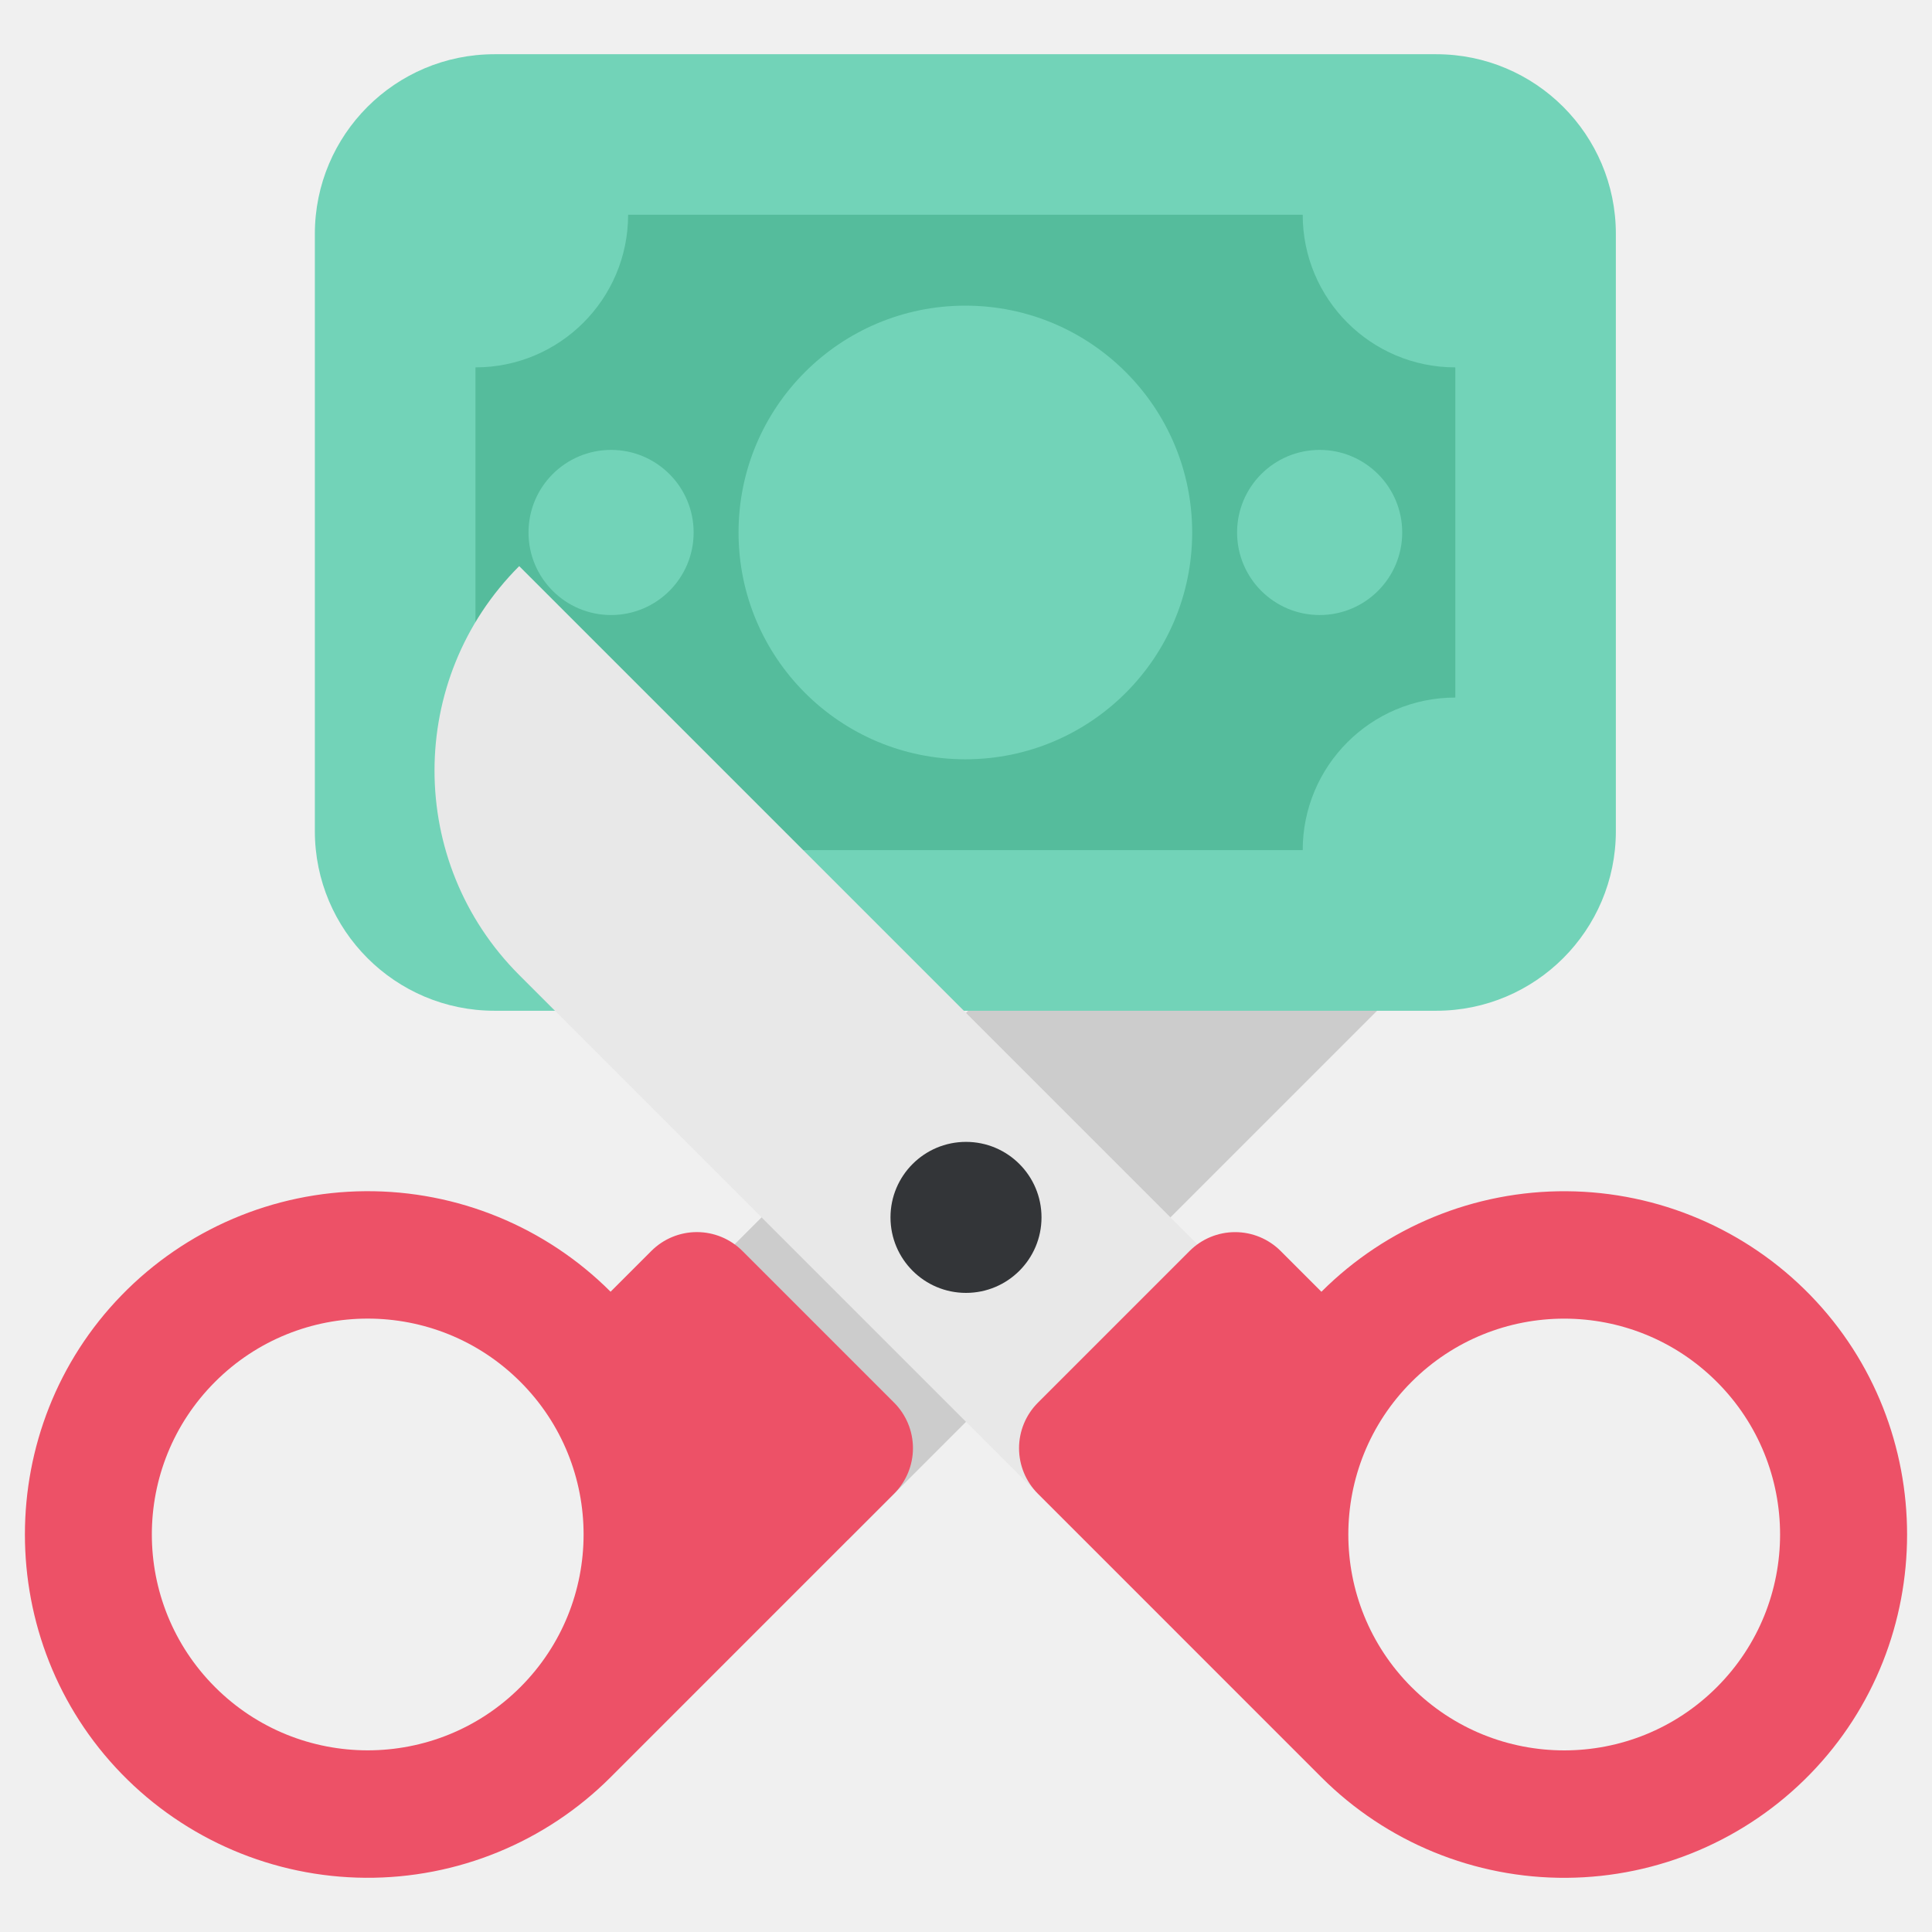
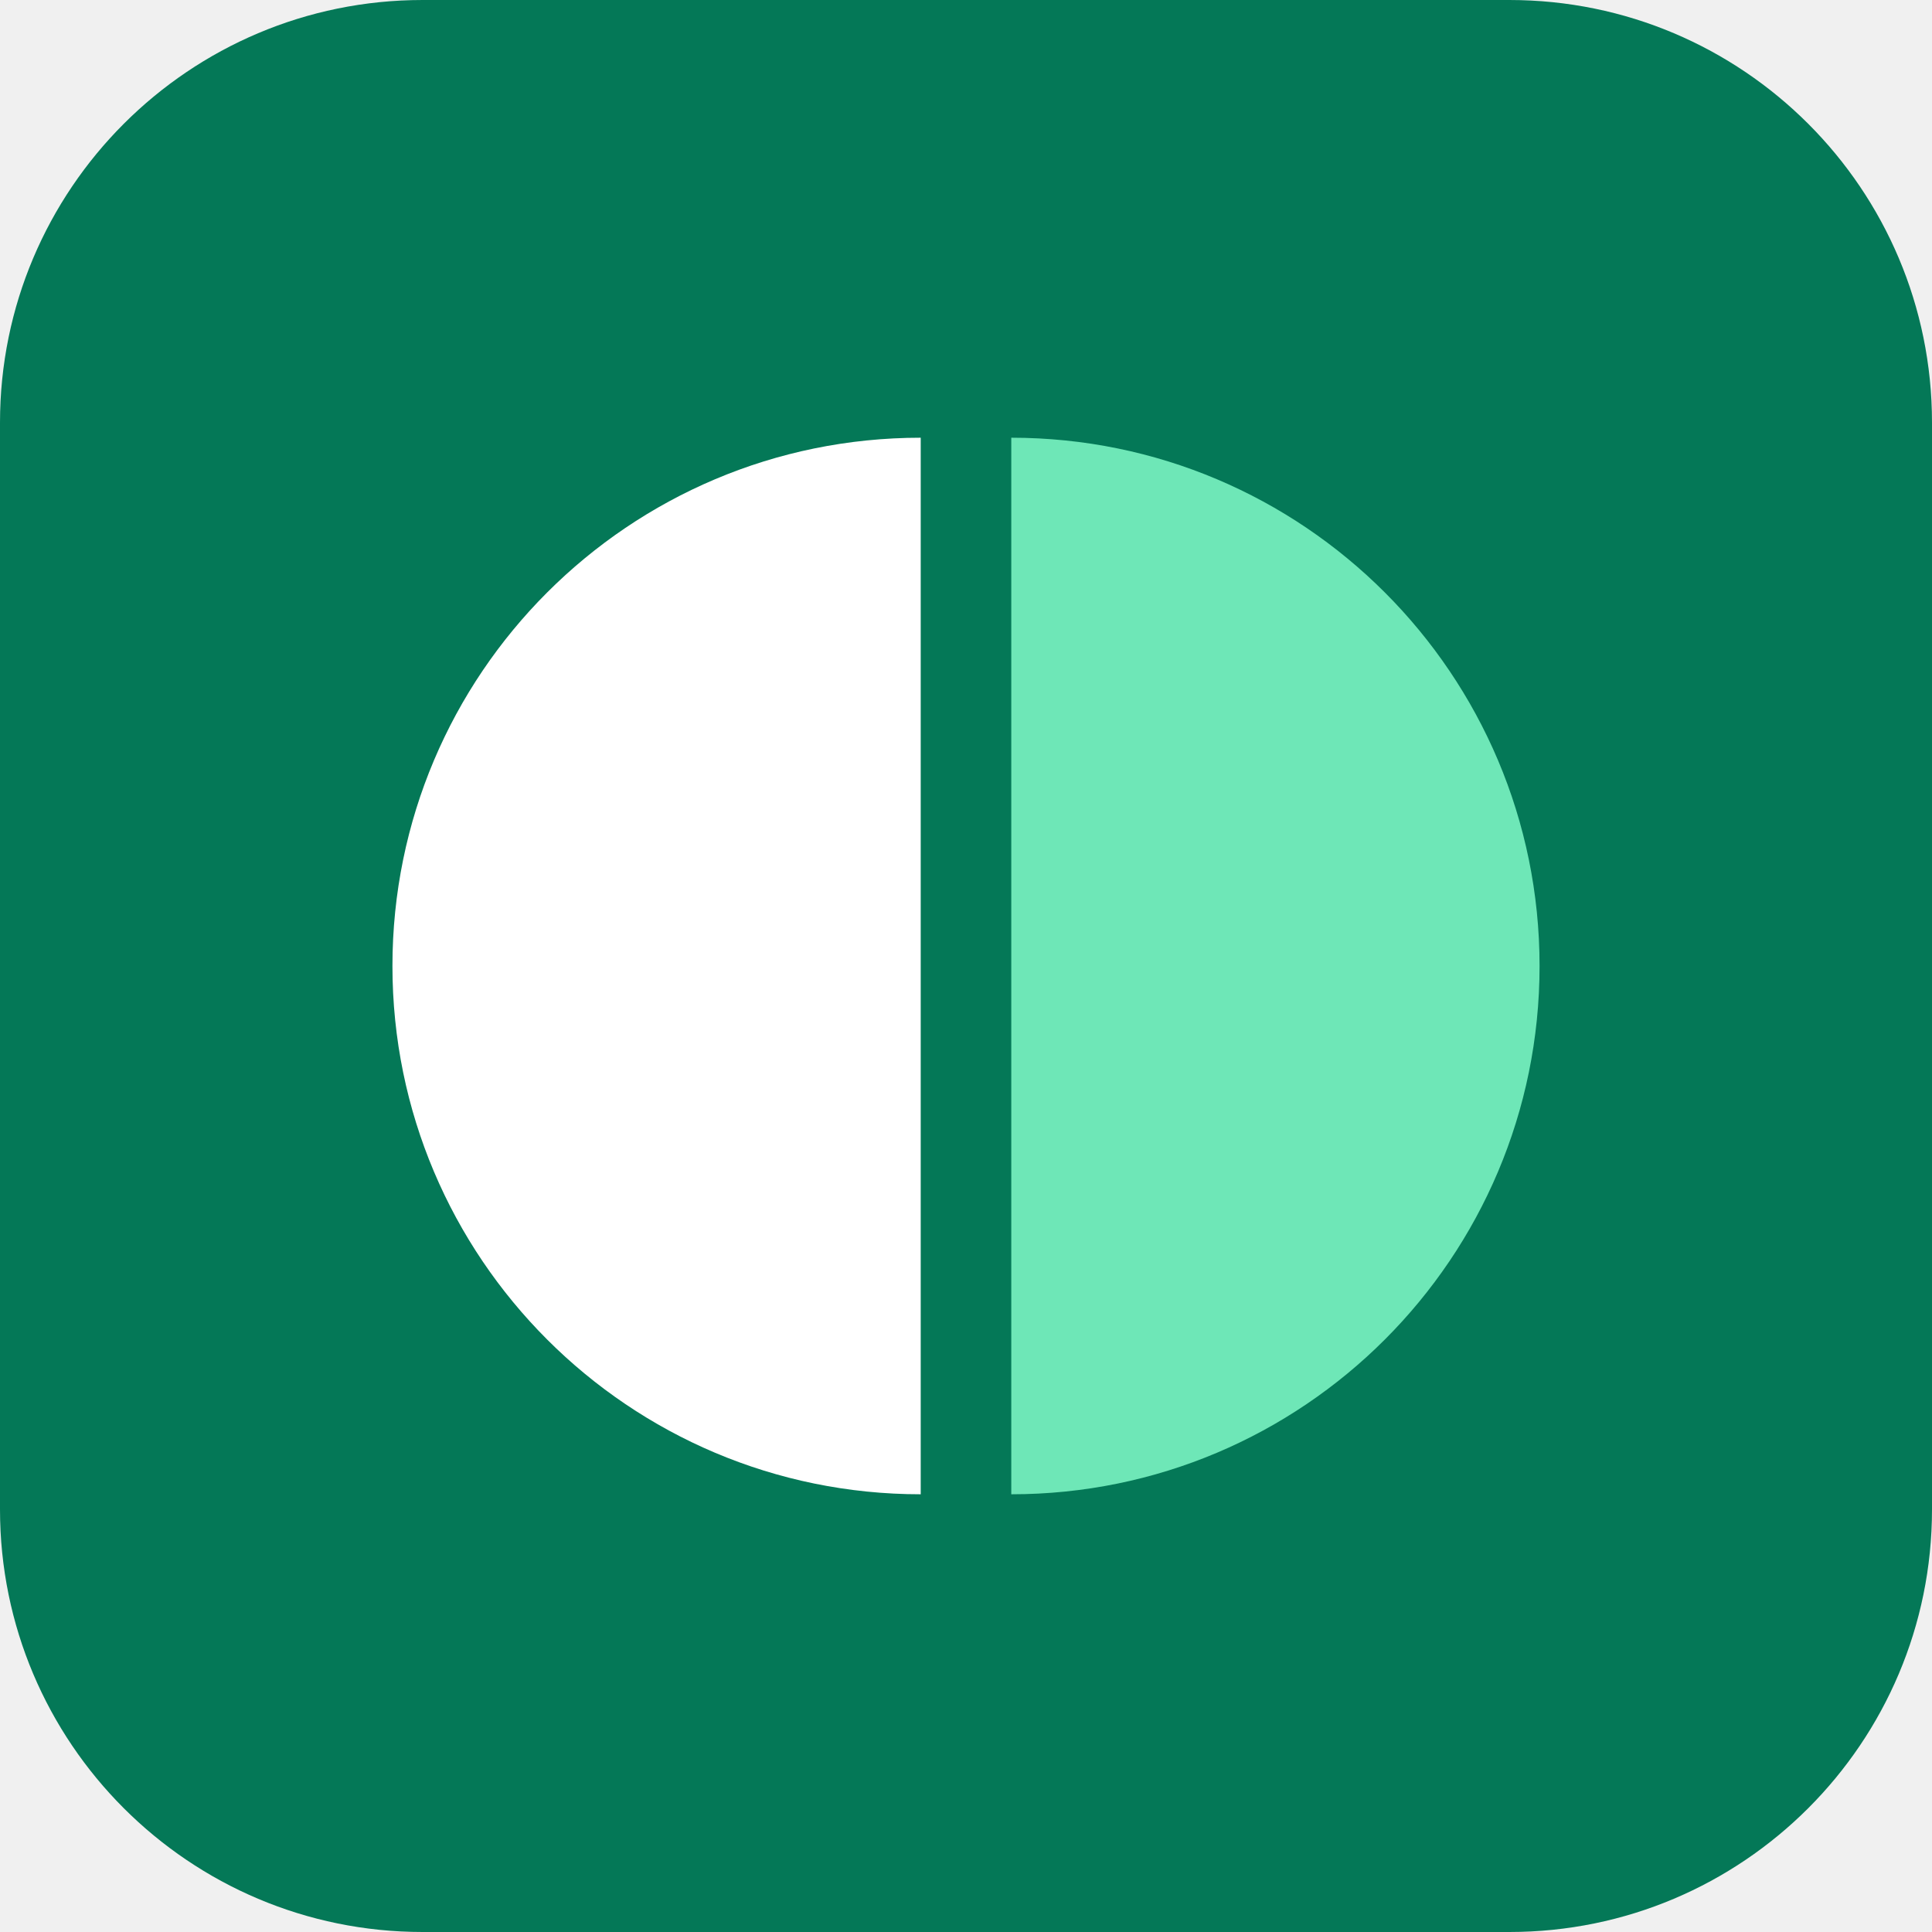
<svg xmlns="http://www.w3.org/2000/svg" viewBox="0 0 512 512">
-   <defs>
-     <style>.cls-1{fill:#ccc;}.cls-2{fill:#ed5167;}.cls-3{fill:#72d3b8;}.cls-4{fill:#55bc9c;}.cls-5{fill:#e8e8e8;}.cls-6{fill:#333538;}</style>
-   </defs>
-   <g data-name="1 funnel" id="_1_funnel">
-     <path class="cls-1" d="M261.25,134.9h0a76.62,76.62,0,0,1,76.62,76.62V423.22a0,0,0,0,1,0,0H261.25a0,0,0,0,1,0,0V134.9a0,0,0,0,1,0,0Z" transform="translate(285.06 -130.08) rotate(45)" />
-     <path class="cls-2" d="M161.87,470.93l75.07-75.08a17.06,17.06,0,0,0,0-24.14l-40.19-40.19a17.06,17.06,0,0,0-24.14,0l-10.8,10.8a91,91,0,0,0-129.58.92c-34.17,35.14-34.17,91.69,0,126.83a91,91,0,0,0,129.58.92ZM57,447.11a57.21,57.21,0,1,1,80.9,0A57.22,57.22,0,0,1,57,447.11Z" />
-     <rect class="cls-3" height="253.49" rx="47.61" transform="translate(511.66 282.22) rotate(180)" width="344.78" x="83.44" y="14.36" />
-     <path class="cls-4" d="M126,184.86V97.36a40.46,40.46,0,0,0,40.46-40.45H345.23a40.44,40.44,0,0,0,40.44,40.45v87.5a40.44,40.44,0,0,0-40.44,40.44H166.44A40.46,40.46,0,0,0,126,184.86Z" />
-     <circle class="cls-3" cx="255.83" cy="141.11" r="60.11" />
-     <circle class="cls-3" cx="349.72" cy="141.11" r="21.88" />
-     <circle class="cls-3" cx="161.94" cy="141.11" r="21.88" />
-     <path class="cls-5" d="M174.13,134.9h76.62a0,0,0,0,1,0,0V346.61a76.62,76.62,0,0,1-76.62,76.62h0a0,0,0,0,1,0,0V134.9a0,0,0,0,1,0,0Z" transform="translate(559.99 326.17) rotate(135)" />
-     <path class="cls-2" d="M350.19,471a91,91,0,0,0,129.58-.92c34.17-35.14,34.17-91.69,0-126.83a91,91,0,0,0-129.58-.92l-10.8-10.8a17.06,17.06,0,0,0-24.14,0l-40.19,40.19a17.06,17.06,0,0,0,0,24.14l75.07,75.08Zm23.89-23.88a57.21,57.21,0,1,1,80.9,0A57.2,57.2,0,0,1,374.08,447.11Z" />
-     <circle class="cls-6" cx="256" cy="322.62" r="20.01" />
-   </g>
+   <rect width="512" height="512" rx="112" fill="#047857" />
+   <path d="M244 116a140 140 0 0 0 0 280z" fill="#ffffff" />
+   <path d="M268 116a140 140 0 0 1 0 280z" fill="#6ee7b7" />
</svg>
